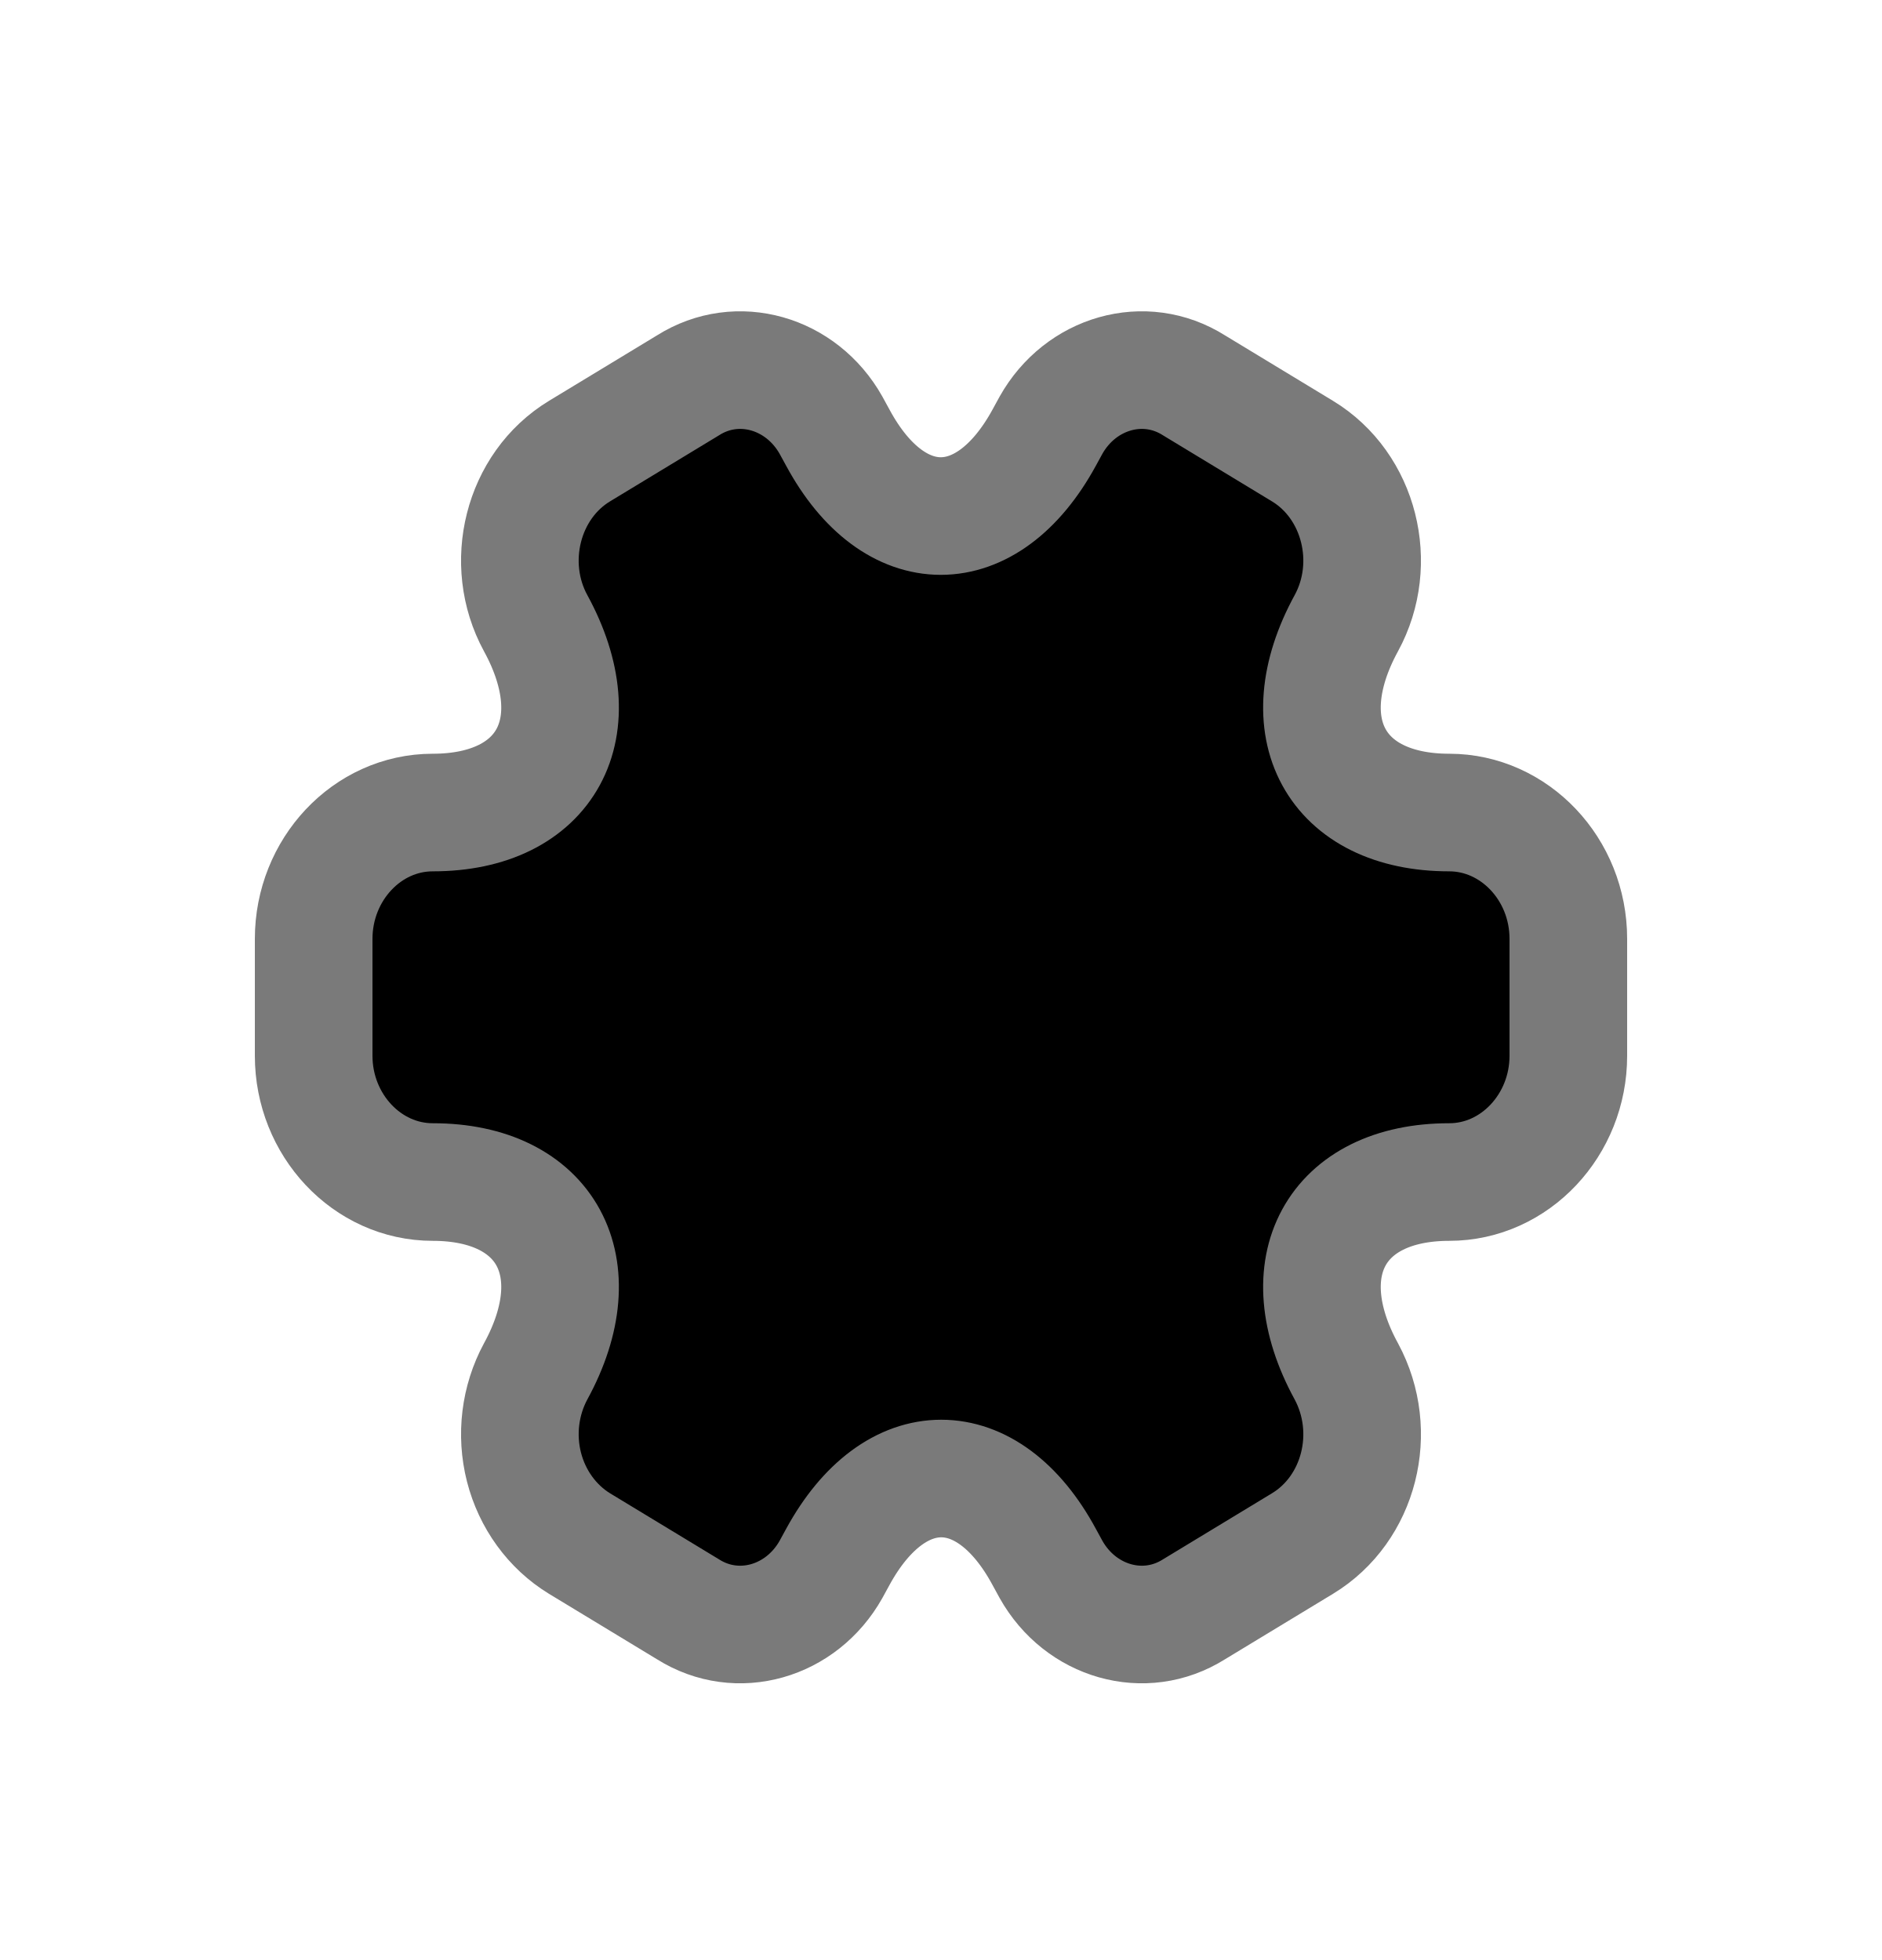
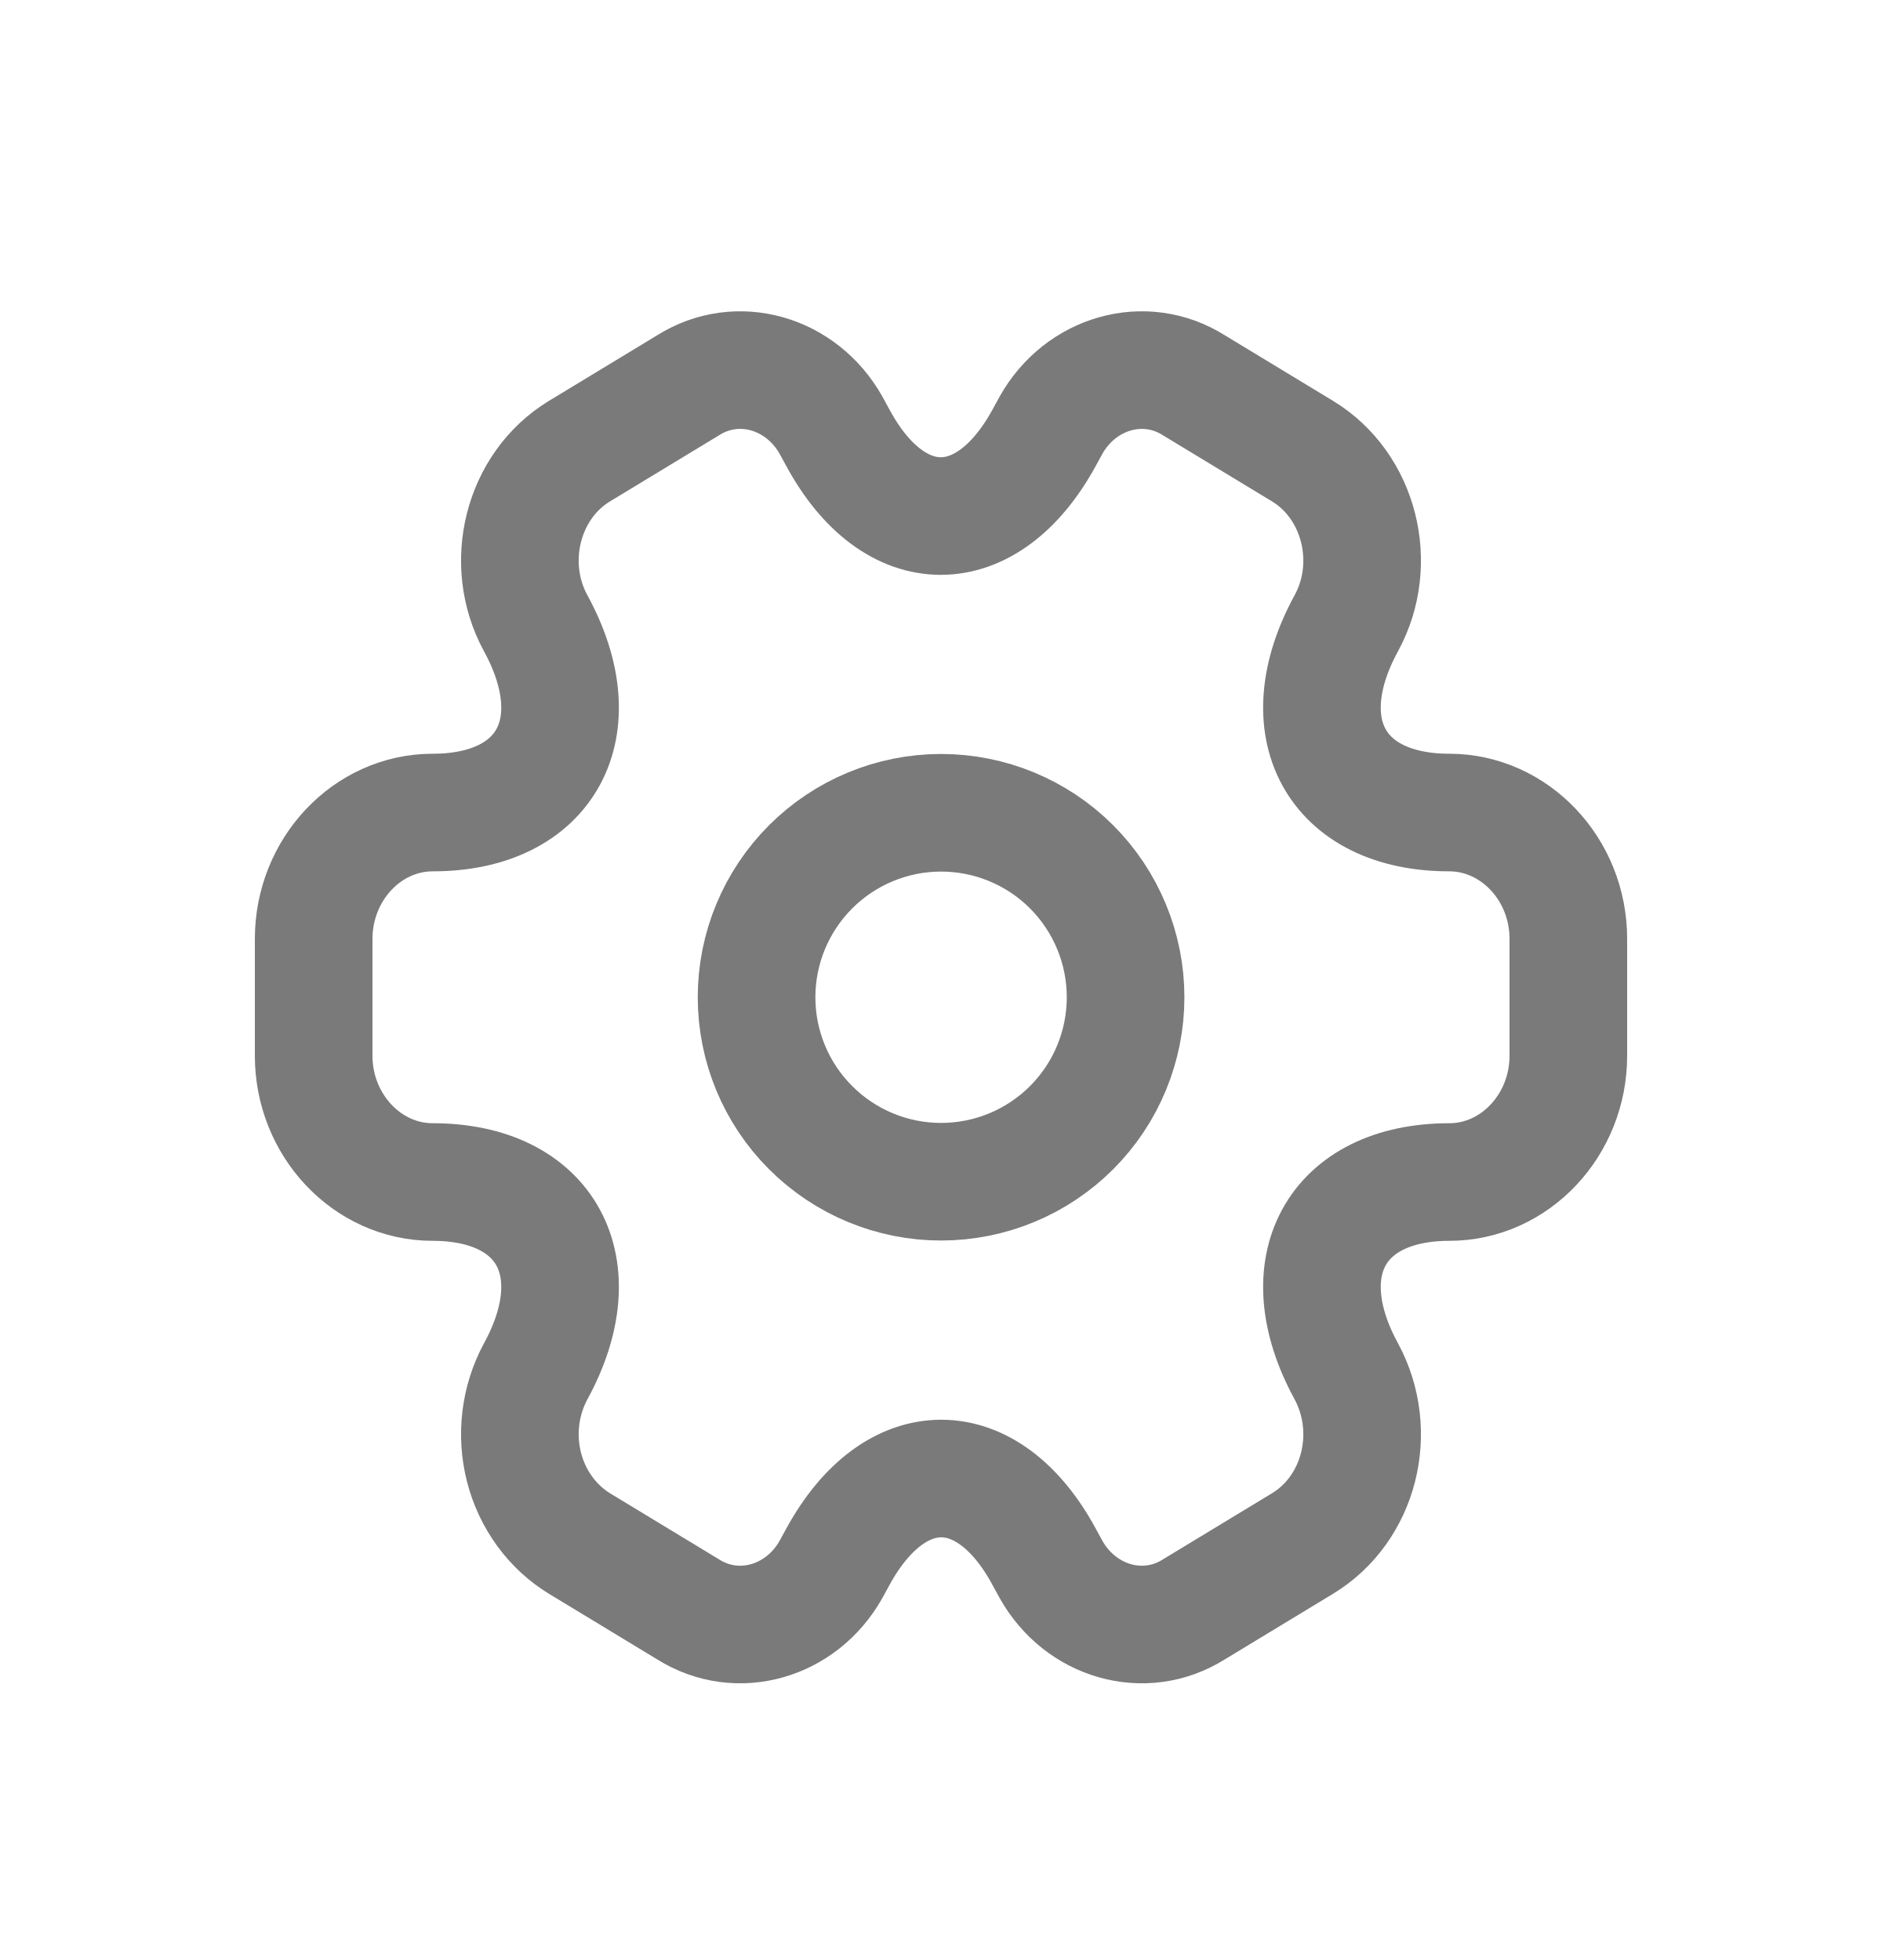
- <svg xmlns="http://www.w3.org/2000/svg" viewBox="0 0 24 25" fill="currentColor">
+ <svg xmlns="http://www.w3.org/2000/svg" width="24" height="25" viewBox="0 0 24 25" fill="none">
  <path d="M12.001 15.073C12.625 15.073 13.224 14.825 13.665 14.384C14.106 13.943 14.354 13.344 14.354 12.72C14.354 12.096 14.106 11.498 13.665 11.056C13.224 10.615 12.625 10.367 12.001 10.367C11.377 10.367 10.779 10.615 10.338 11.056C9.896 11.498 9.648 12.096 9.648 12.72C9.648 13.344 9.896 13.943 10.338 14.384C10.779 14.825 11.377 15.073 12.001 15.073Z" stroke="#7A7A7A" stroke-width="1.5" stroke-miterlimit="10" stroke-linecap="round" stroke-linejoin="round" />
  <path d="M4 13.467V11.975C4 11.093 4.68 10.364 5.519 10.364C6.967 10.364 7.558 9.28 6.831 7.949C6.415 7.186 6.663 6.195 7.39 5.754L8.774 4.915C9.405 4.516 10.221 4.754 10.597 5.423L10.685 5.584C11.404 6.915 12.588 6.915 13.315 5.584L13.403 5.423C13.779 4.754 14.595 4.516 15.226 4.915L16.61 5.754C17.337 6.195 17.585 7.186 17.169 7.949C16.442 9.28 17.034 10.364 18.481 10.364C19.312 10.364 20 11.085 20 11.975V13.467C20 14.348 19.32 15.077 18.481 15.077C17.034 15.077 16.442 16.162 17.169 17.492C17.585 18.264 17.337 19.247 16.61 19.688L15.226 20.527C14.595 20.925 13.779 20.688 13.403 20.018L13.315 19.857C12.596 18.526 11.412 18.526 10.685 19.857L10.597 20.018C10.221 20.688 9.405 20.925 8.774 20.527L7.39 19.688C7.042 19.475 6.787 19.124 6.682 18.713C6.577 18.301 6.631 17.862 6.831 17.492C7.558 16.162 6.967 15.077 5.519 15.077C4.68 15.077 4 14.348 4 13.467Z" stroke="#7A7A7A" stroke-width="1.5" stroke-miterlimit="10" stroke-linecap="round" stroke-linejoin="round" />
</svg>
